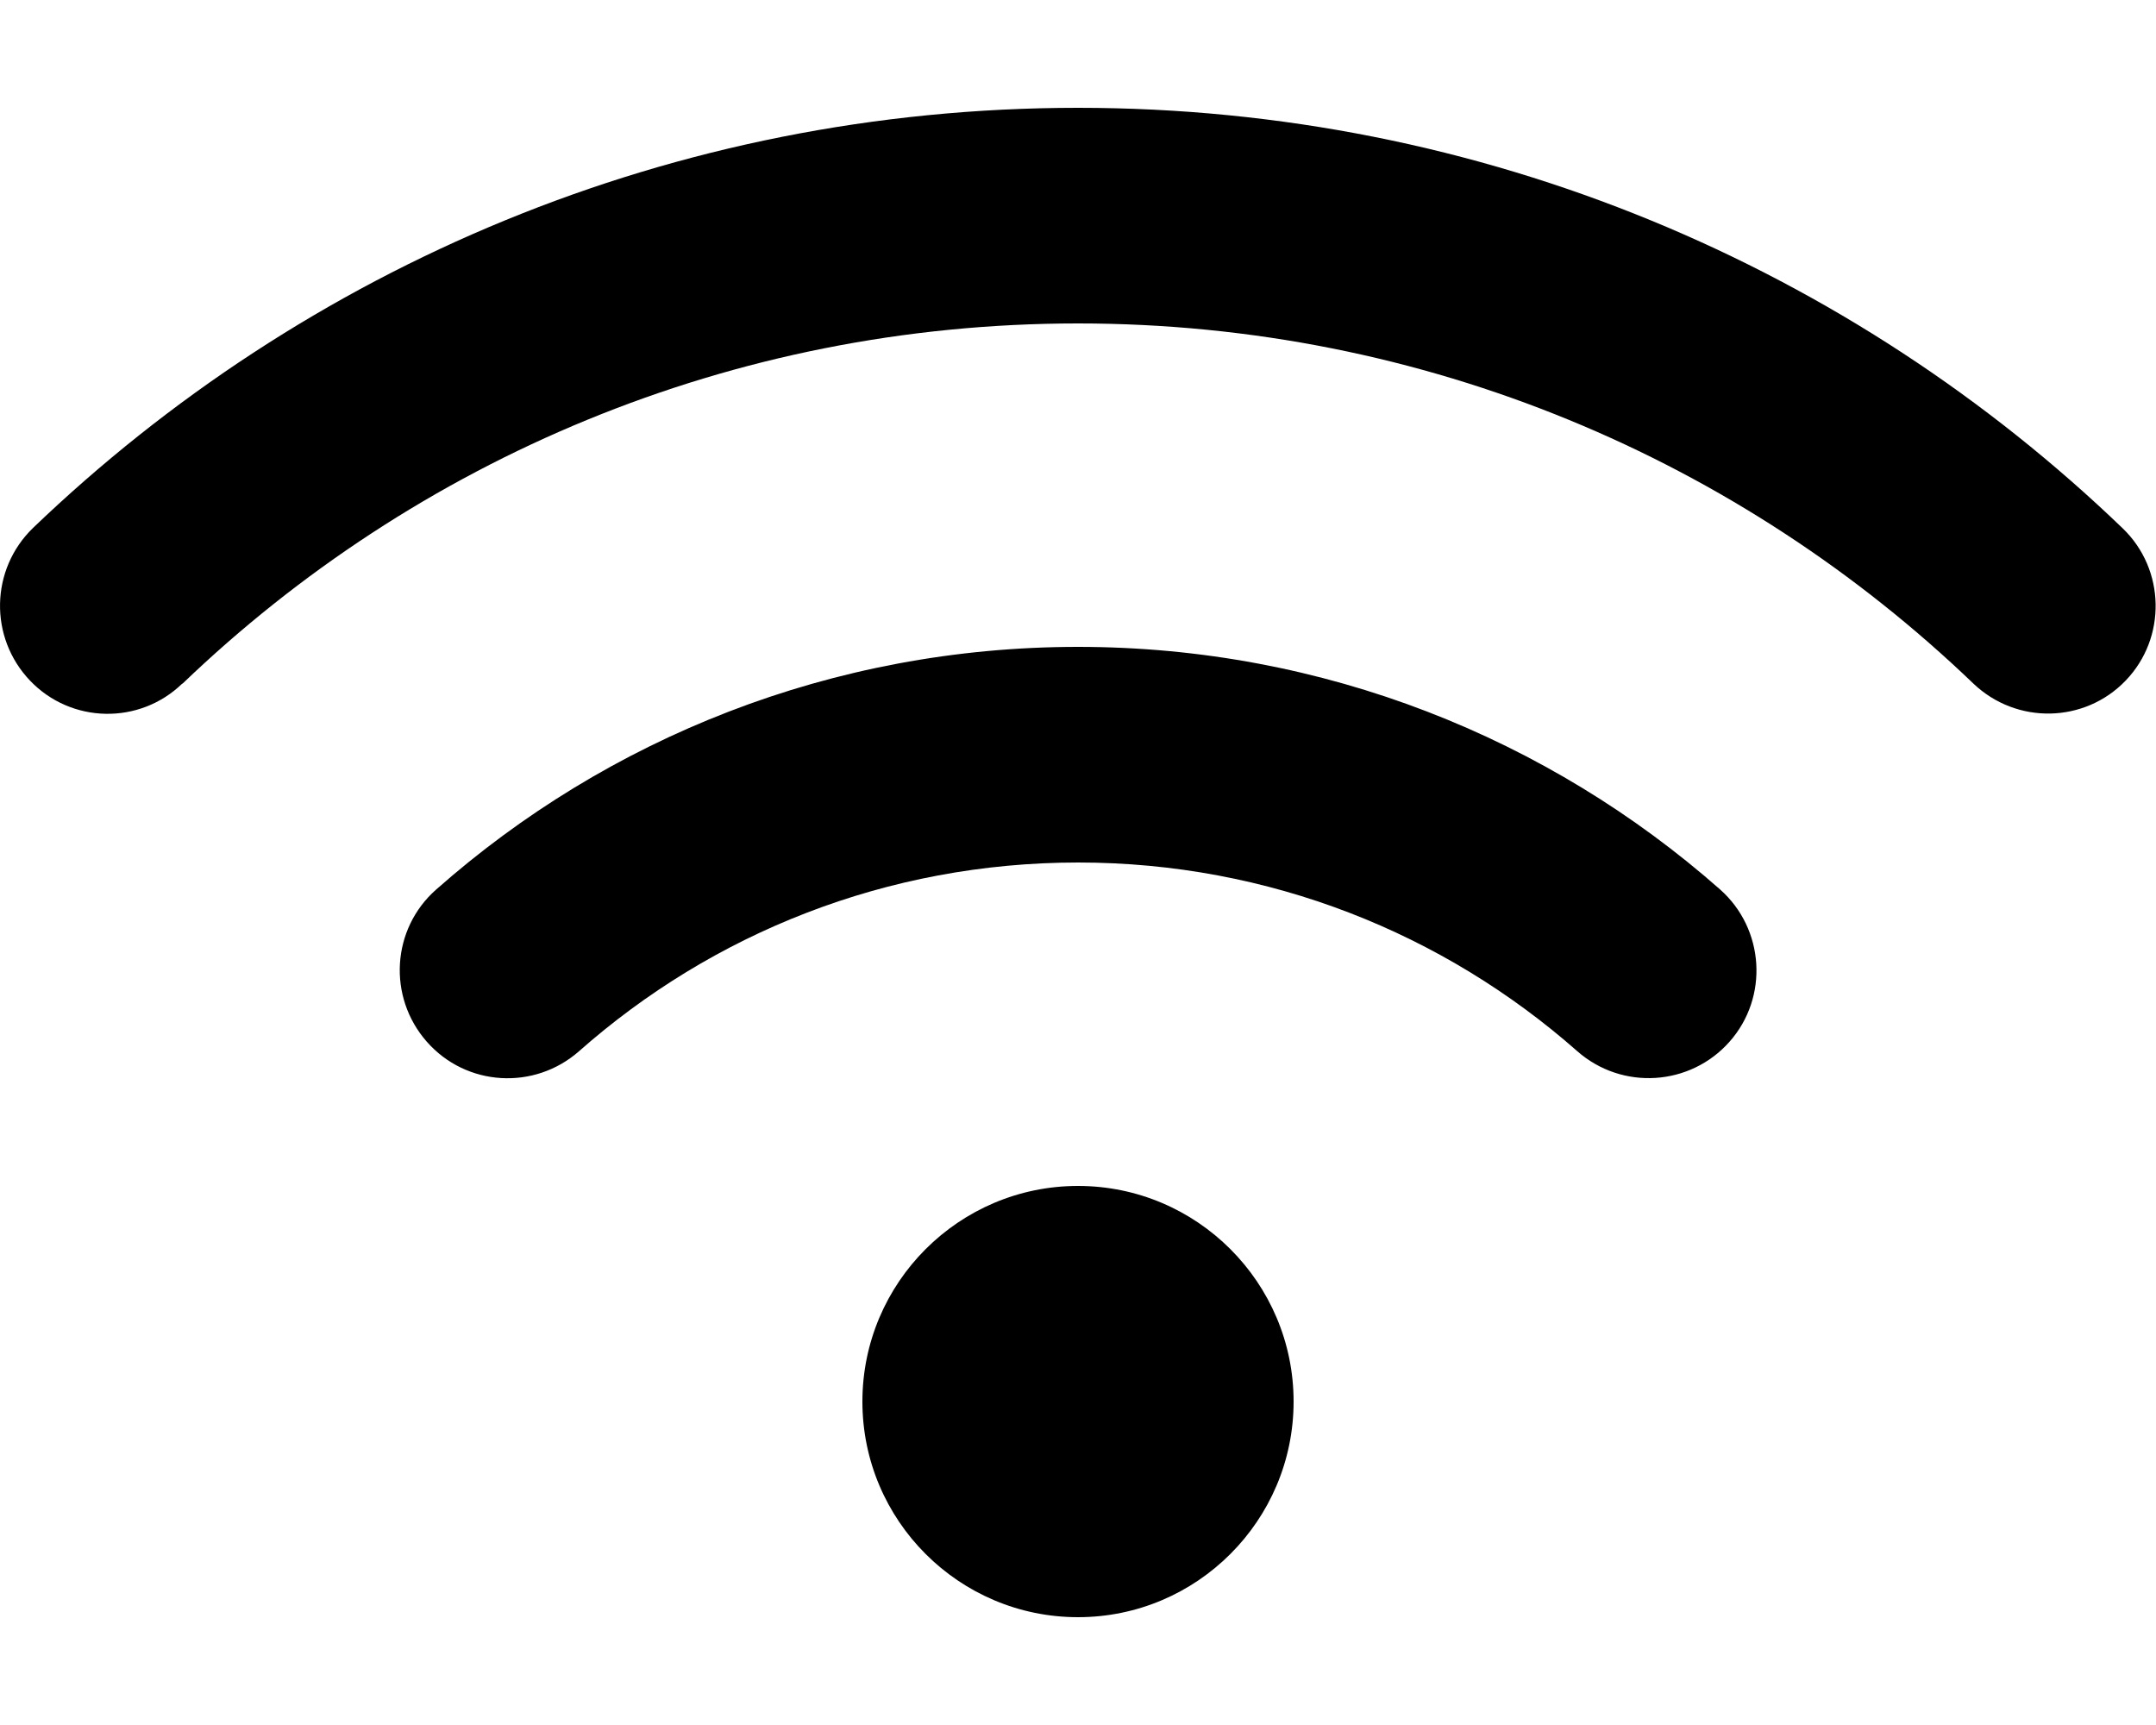
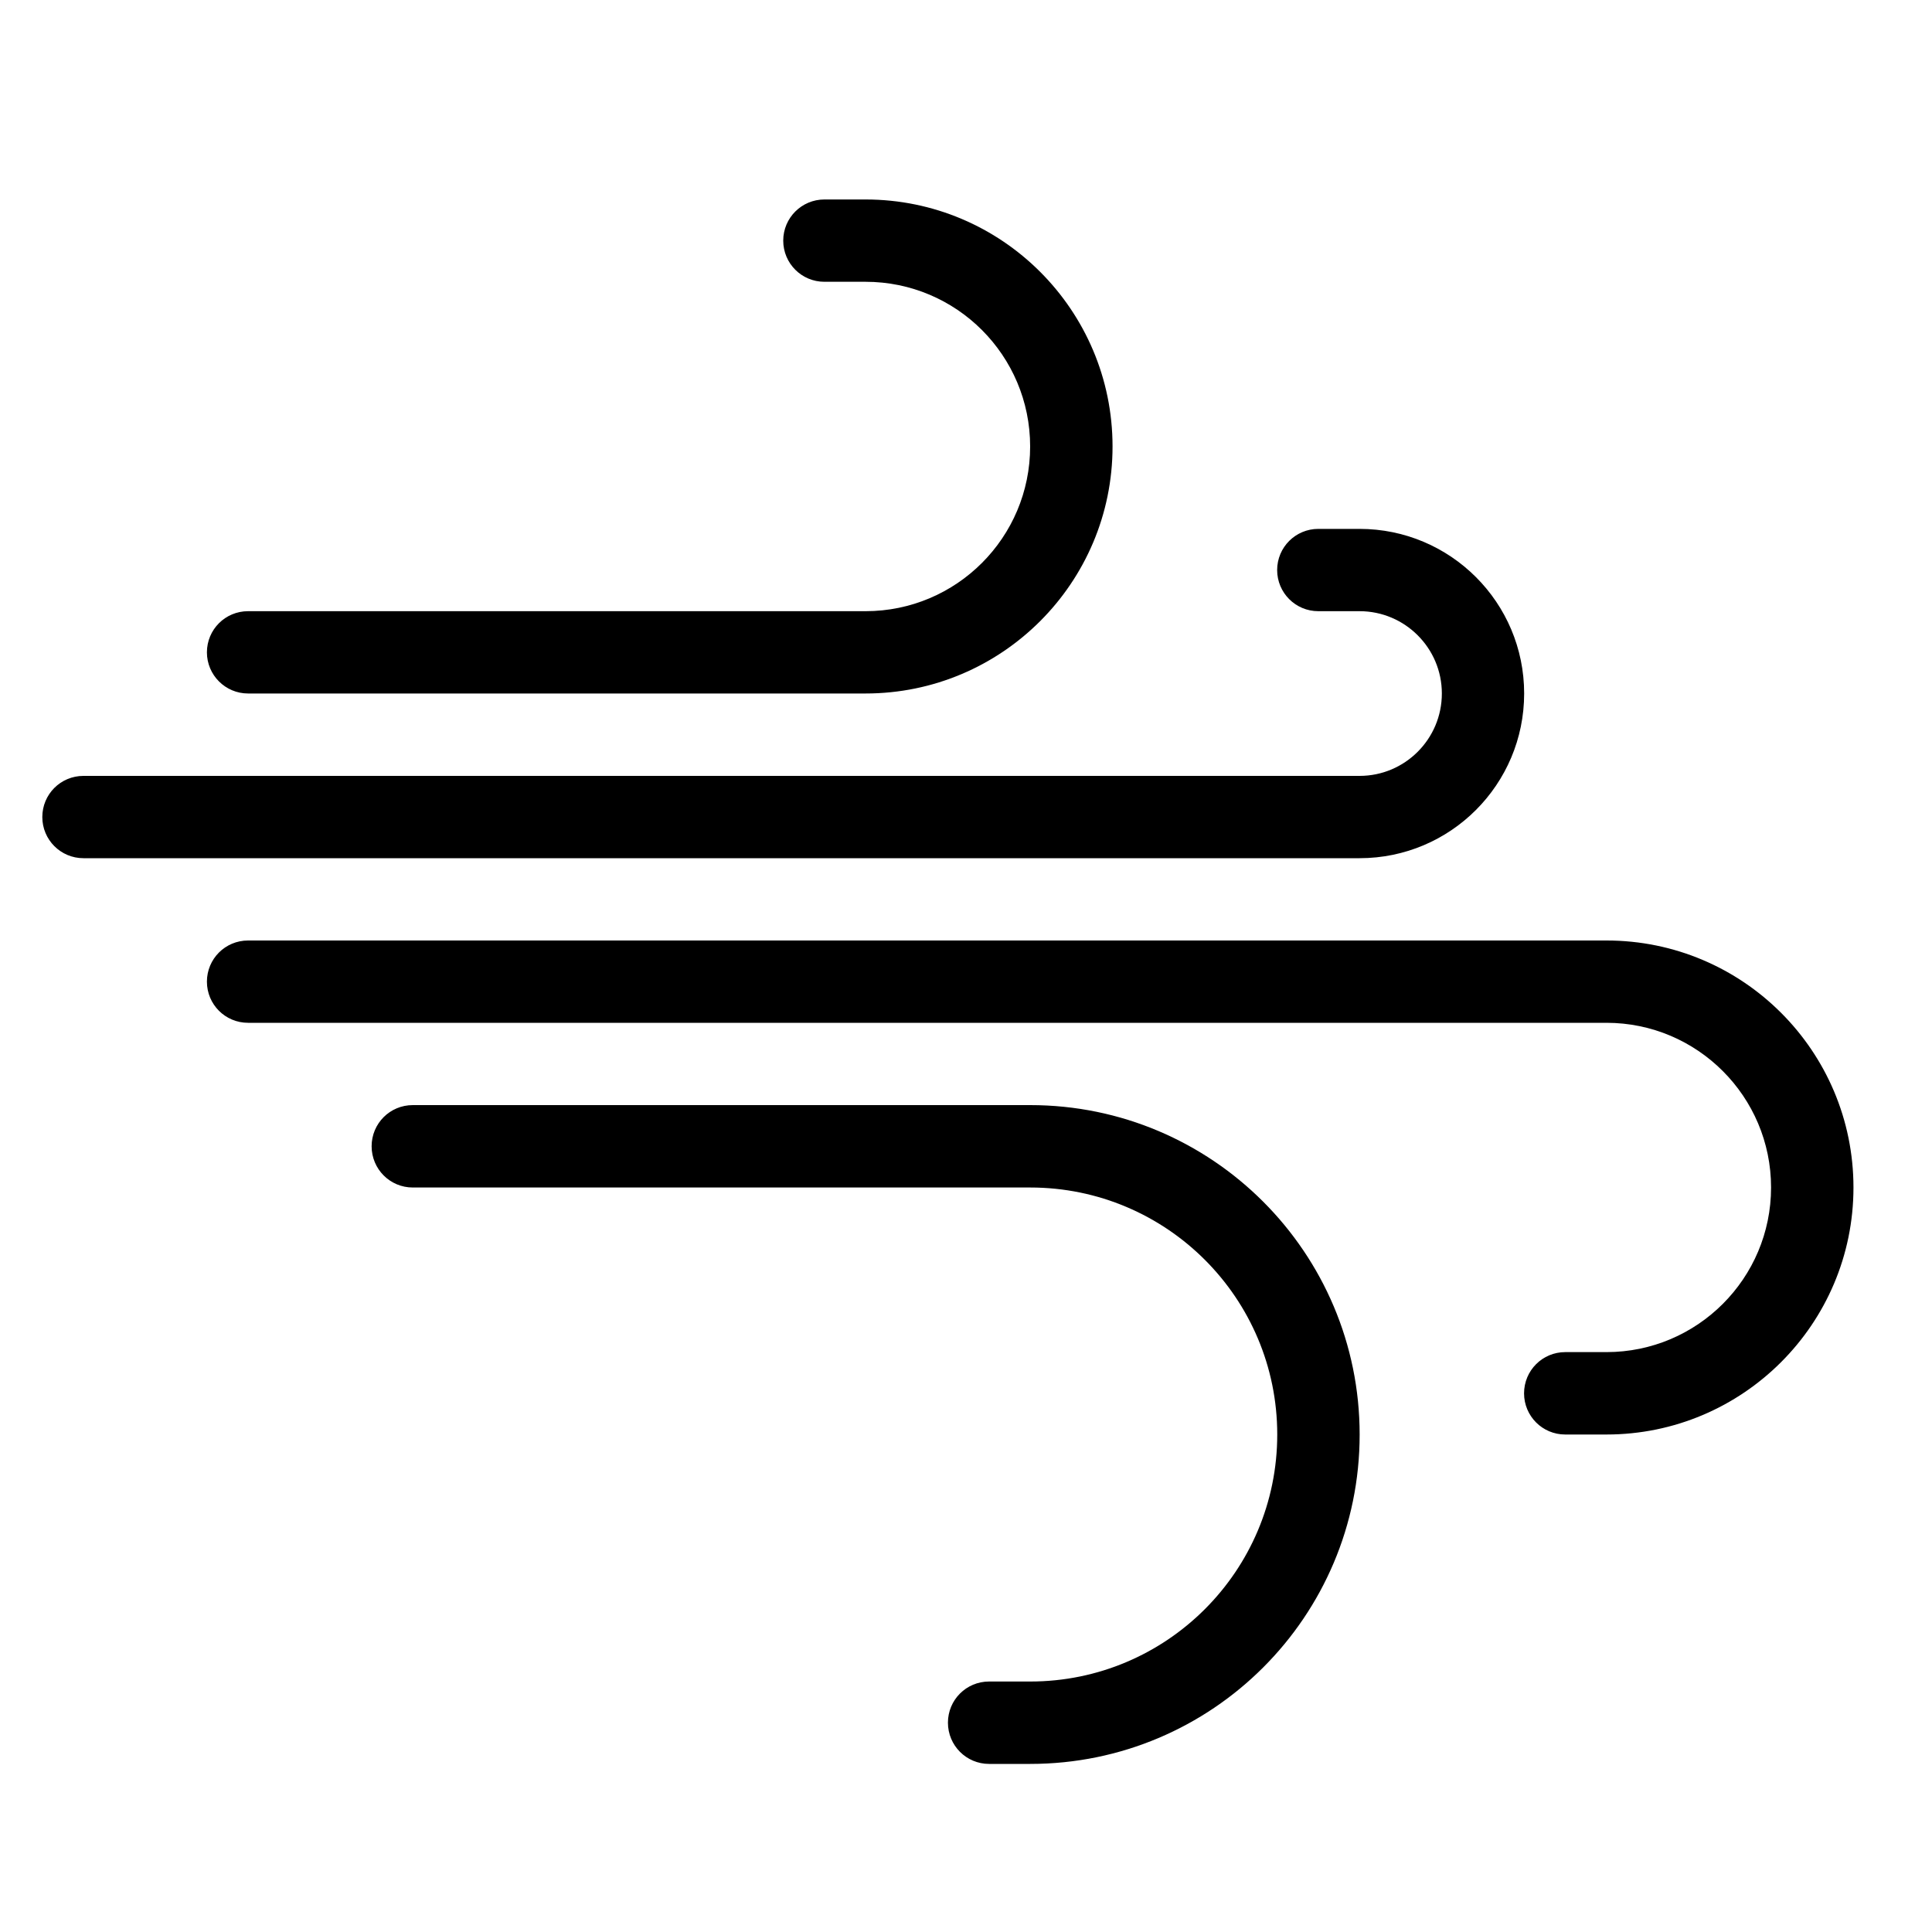
- <svg xmlns="http://www.w3.org/2000/svg" viewBox="0 0 640 512">
-   <path d="M54.2 202.9C123.2 136.7 216.8 96 320 96s196.8 40.7 265.8 106.9c12.8 12.2 33 11.8 45.2-.9s11.8-33-.9-45.2C549.7 79.5 440.4 32 320 32S90.3 79.5 9.8 156.7C-2.9 169-3.3 189.2 8.9 202s32.5 13.2 45.2 .9zM320 256c56.8 0 108.6 21.1 148.2 56c13.3 11.7 33.5 10.4 45.2-2.8s10.4-33.5-2.8-45.2C459.8 219.2 393 192 320 192s-139.8 27.2-190.5 72c-13.3 11.7-14.5 31.9-2.8 45.2s31.9 14.5 45.2 2.8c39.5-34.9 91.3-56 148.2-56zm64 160c0-35.3-28.7-64-64-64s-64 28.7-64 64s28.7 64 64 64s64-28.7 64-64z" />
+ <svg xmlns="http://www.w3.org/2000/svg" viewBox="0 0 20 20">
+   <path d="M2.568,7.179H8.96c1.411,0,2.557-1.145,2.557-2.557c0-1.412-1.146-2.557-2.557-2.557H8.534c-0.235,0-0.426,0.19-0.426,0.426c0,0.236,0.191,0.426,0.426,0.426H8.96c0.941,0,1.704,0.763,1.704,1.705S9.901,6.327,8.96,6.327H2.568c-0.236,0-0.426,0.19-0.426,0.426C2.142,6.988,2.333,7.179,2.568,7.179 M15.778,7.179c0-0.941-0.763-1.704-1.704-1.704h-0.427c-0.235,0-0.426,0.19-0.426,0.426c0,0.235,0.19,0.426,0.426,0.426h0.427c0.47,0,0.852,0.382,0.852,0.852c0,0.471-0.382,0.853-0.852,0.853H0.864c-0.236,0-0.426,0.19-0.426,0.426c0,0.235,0.19,0.426,0.426,0.426h13.21C15.016,8.884,15.778,8.12,15.778,7.179 M16.631,9.736H2.568c-0.236,0-0.426,0.19-0.426,0.426c0,0.236,0.19,0.426,0.426,0.426h14.062c0.94,0,1.704,0.764,1.704,1.705s-0.764,1.704-1.704,1.704h-0.427c-0.235,0-0.426,0.19-0.426,0.427c0,0.235,0.19,0.426,0.426,0.426h0.427c1.411,0,2.557-1.145,2.557-2.557S18.042,9.736,16.631,9.736 M10.665,11.44H4.273c-0.236,0-0.426,0.19-0.426,0.426c0,0.236,0.19,0.427,0.426,0.427h6.392c1.412,0,2.557,1.145,2.557,2.557s-1.146,2.557-2.557,2.557h-0.426c-0.236,0-0.426,0.19-0.426,0.426s0.19,0.427,0.426,0.427h0.426c1.883,0,3.41-1.526,3.41-3.409S12.548,11.44,10.665,11.44" />
</svg>
